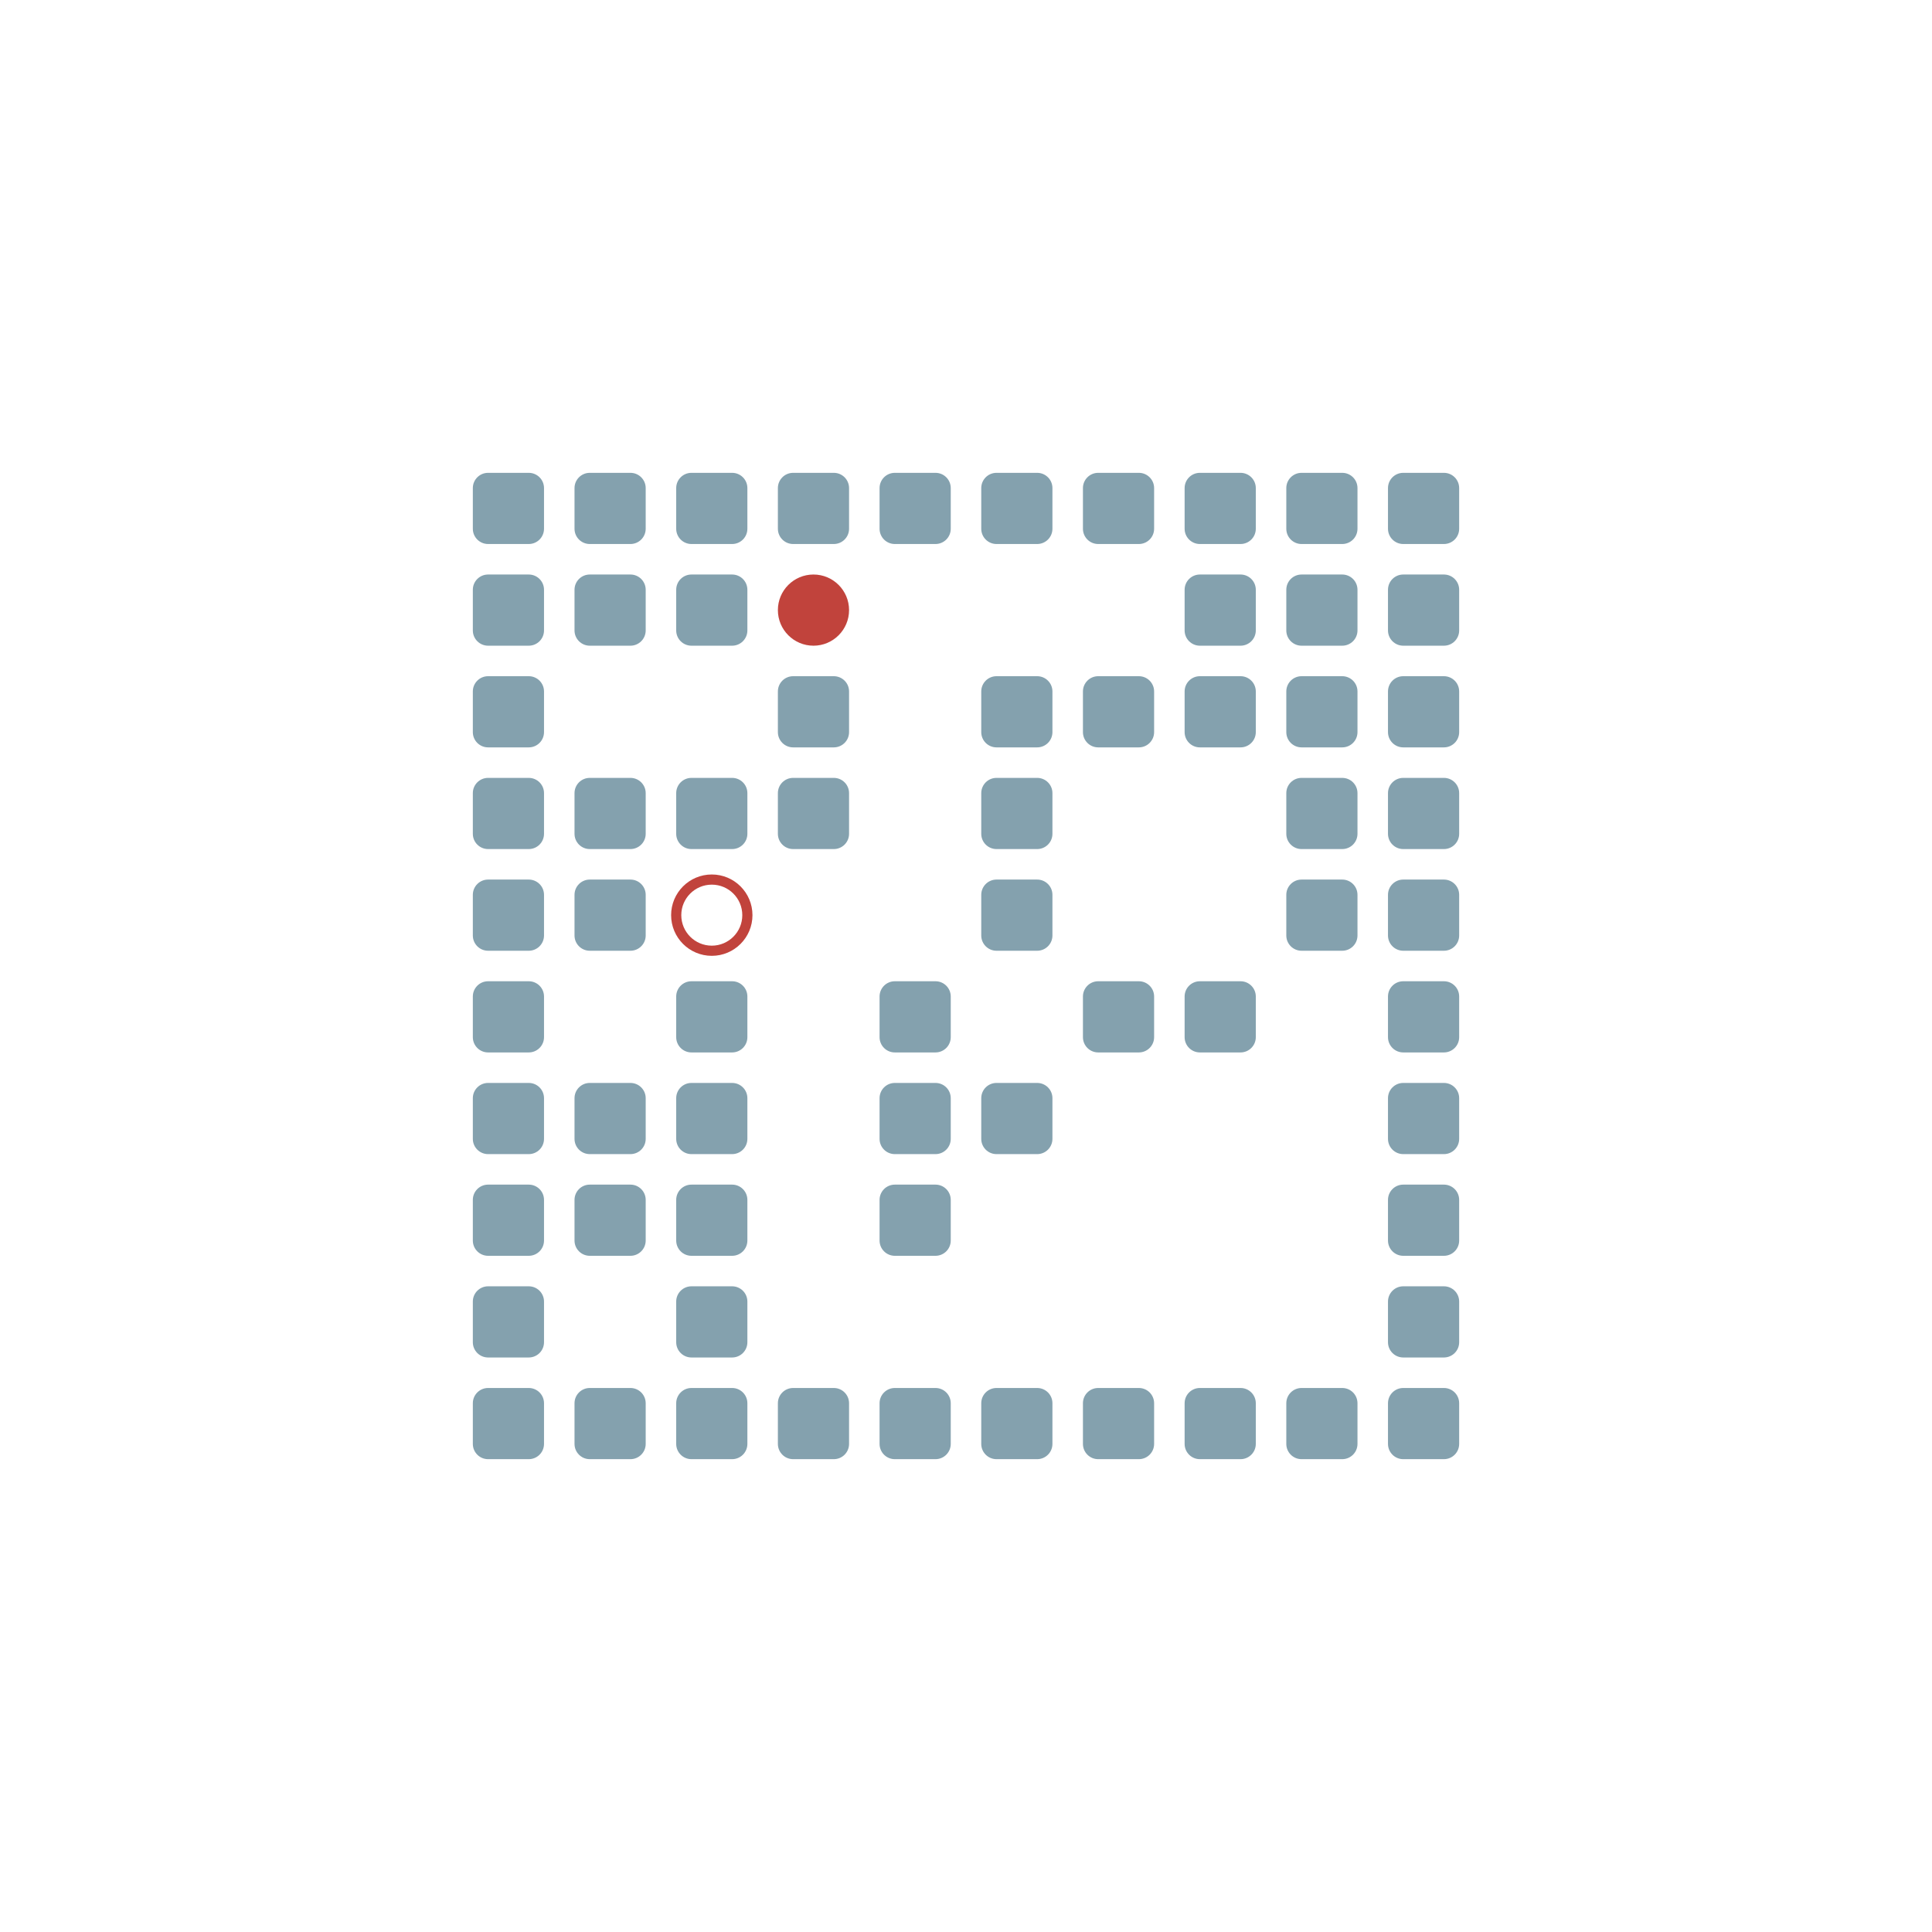
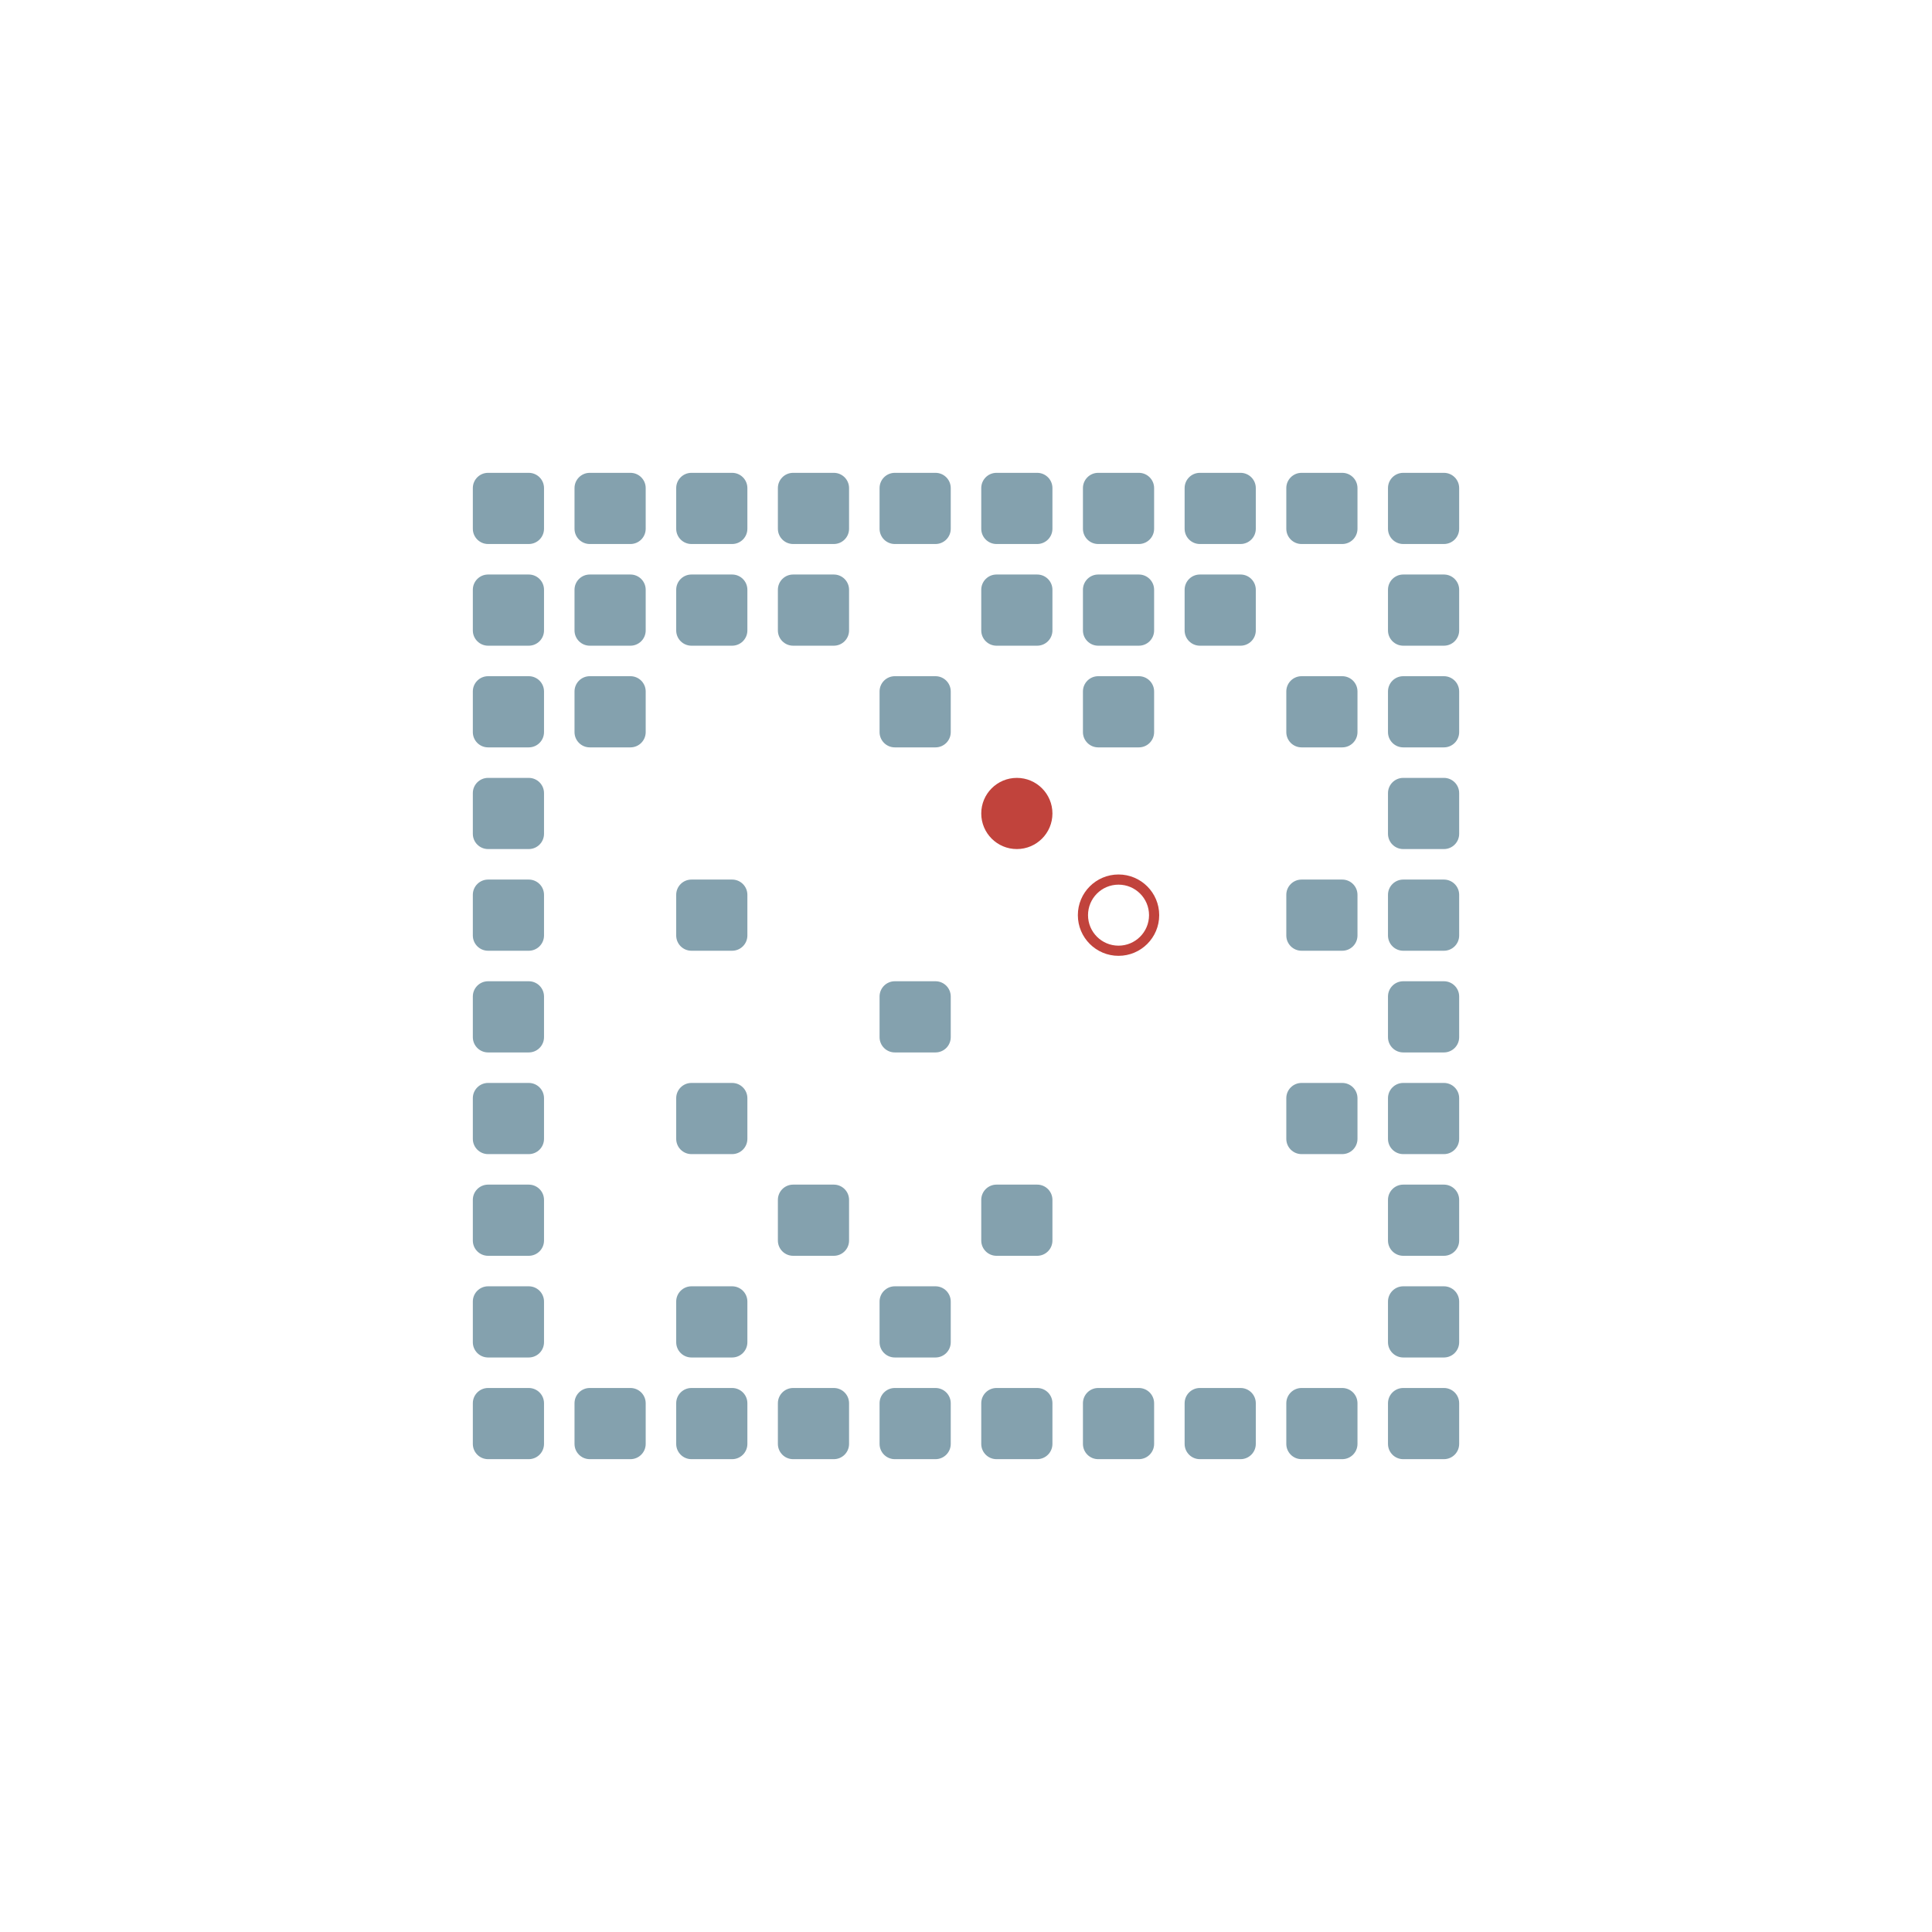
<svg xmlns="http://www.w3.org/2000/svg" width="190" height="190" viewBox="0 -1900 1900 1900">
  <defs>

</defs>
  <rect fill="#84A1AE" height="70" rx="15" width="70" x="465" y="-535" />
  <rect fill="#84A1AE" height="70" rx="15" width="70" x="465" y="-635" />
  <rect fill="#84A1AE" height="70" rx="15" width="70" x="465" y="-735" />
  <rect fill="#84A1AE" height="70" rx="15" width="70" x="465" y="-835" />
  <rect fill="#84A1AE" height="70" rx="15" width="70" x="465" y="-935" />
  <rect fill="#84A1AE" height="70" rx="15" width="70" x="465" y="-1035" />
  <rect fill="#84A1AE" height="70" rx="15" width="70" x="465" y="-1135" />
  <rect fill="#84A1AE" height="70" rx="15" width="70" x="465" y="-1235" />
  <rect fill="#84A1AE" height="70" rx="15" width="70" x="465" y="-1335" />
  <rect fill="#84A1AE" height="70" rx="15" width="70" x="465" y="-1435" />
  <rect fill="#84A1AE" height="70" rx="15" width="70" x="565" y="-535" />
-   <rect fill="#84A1AE" height="70" rx="15" width="70" x="565" y="-735" />
-   <rect fill="#84A1AE" height="70" rx="15" width="70" x="565" y="-835" />
-   <rect fill="#84A1AE" height="70" rx="15" width="70" x="565" y="-1035" />
-   <rect fill="#84A1AE" height="70" rx="15" width="70" x="565" y="-1135" />
+   <rect fill="#84A1AE" height="70" rx="15" width="70" x="565" y="-1235" />
  <rect fill="#84A1AE" height="70" rx="15" width="70" x="565" y="-1335" />
  <rect fill="#84A1AE" height="70" rx="15" width="70" x="565" y="-1435" />
  <rect fill="#84A1AE" height="70" rx="15" width="70" x="665" y="-535" />
  <rect fill="#84A1AE" height="70" rx="15" width="70" x="665" y="-635" />
-   <rect fill="#84A1AE" height="70" rx="15" width="70" x="665" y="-735" />
  <rect fill="#84A1AE" height="70" rx="15" width="70" x="665" y="-835" />
-   <rect fill="#84A1AE" height="70" rx="15" width="70" x="665" y="-935" />
-   <rect fill="#84A1AE" height="70" rx="15" width="70" x="665" y="-1135" />
+   <rect fill="#84A1AE" height="70" rx="15" width="70" x="665" y="-1035" />
  <rect fill="#84A1AE" height="70" rx="15" width="70" x="665" y="-1335" />
  <rect fill="#84A1AE" height="70" rx="15" width="70" x="665" y="-1435" />
  <rect fill="#84A1AE" height="70" rx="15" width="70" x="765" y="-535" />
-   <rect fill="#84A1AE" height="70" rx="15" width="70" x="765" y="-1135" />
-   <rect fill="#84A1AE" height="70" rx="15" width="70" x="765" y="-1235" />
+   <rect fill="#84A1AE" height="70" rx="15" width="70" x="765" y="-735" />
+   <rect fill="#84A1AE" height="70" rx="15" width="70" x="765" y="-1335" />
  <rect fill="#84A1AE" height="70" rx="15" width="70" x="765" y="-1435" />
  <rect fill="#84A1AE" height="70" rx="15" width="70" x="865" y="-535" />
-   <rect fill="#84A1AE" height="70" rx="15" width="70" x="865" y="-735" />
-   <rect fill="#84A1AE" height="70" rx="15" width="70" x="865" y="-835" />
+   <rect fill="#84A1AE" height="70" rx="15" width="70" x="865" y="-635" />
  <rect fill="#84A1AE" height="70" rx="15" width="70" x="865" y="-935" />
+   <rect fill="#84A1AE" height="70" rx="15" width="70" x="865" y="-1235" />
  <rect fill="#84A1AE" height="70" rx="15" width="70" x="865" y="-1435" />
  <rect fill="#84A1AE" height="70" rx="15" width="70" x="965" y="-535" />
-   <rect fill="#84A1AE" height="70" rx="15" width="70" x="965" y="-835" />
-   <rect fill="#84A1AE" height="70" rx="15" width="70" x="965" y="-1035" />
-   <rect fill="#84A1AE" height="70" rx="15" width="70" x="965" y="-1135" />
-   <rect fill="#84A1AE" height="70" rx="15" width="70" x="965" y="-1235" />
+   <rect fill="#84A1AE" height="70" rx="15" width="70" x="965" y="-735" />
+   <rect fill="#84A1AE" height="70" rx="15" width="70" x="965" y="-1335" />
  <rect fill="#84A1AE" height="70" rx="15" width="70" x="965" y="-1435" />
  <rect fill="#84A1AE" height="70" rx="15" width="70" x="1065" y="-535" />
-   <rect fill="#84A1AE" height="70" rx="15" width="70" x="1065" y="-935" />
  <rect fill="#84A1AE" height="70" rx="15" width="70" x="1065" y="-1235" />
+   <rect fill="#84A1AE" height="70" rx="15" width="70" x="1065" y="-1335" />
  <rect fill="#84A1AE" height="70" rx="15" width="70" x="1065" y="-1435" />
  <rect fill="#84A1AE" height="70" rx="15" width="70" x="1165" y="-535" />
-   <rect fill="#84A1AE" height="70" rx="15" width="70" x="1165" y="-935" />
-   <rect fill="#84A1AE" height="70" rx="15" width="70" x="1165" y="-1235" />
  <rect fill="#84A1AE" height="70" rx="15" width="70" x="1165" y="-1335" />
  <rect fill="#84A1AE" height="70" rx="15" width="70" x="1165" y="-1435" />
  <rect fill="#84A1AE" height="70" rx="15" width="70" x="1265" y="-535" />
+   <rect fill="#84A1AE" height="70" rx="15" width="70" x="1265" y="-835" />
  <rect fill="#84A1AE" height="70" rx="15" width="70" x="1265" y="-1035" />
-   <rect fill="#84A1AE" height="70" rx="15" width="70" x="1265" y="-1135" />
  <rect fill="#84A1AE" height="70" rx="15" width="70" x="1265" y="-1235" />
-   <rect fill="#84A1AE" height="70" rx="15" width="70" x="1265" y="-1335" />
  <rect fill="#84A1AE" height="70" rx="15" width="70" x="1265" y="-1435" />
  <rect fill="#84A1AE" height="70" rx="15" width="70" x="1365" y="-535" />
  <rect fill="#84A1AE" height="70" rx="15" width="70" x="1365" y="-635" />
  <rect fill="#84A1AE" height="70" rx="15" width="70" x="1365" y="-735" />
  <rect fill="#84A1AE" height="70" rx="15" width="70" x="1365" y="-835" />
  <rect fill="#84A1AE" height="70" rx="15" width="70" x="1365" y="-935" />
  <rect fill="#84A1AE" height="70" rx="15" width="70" x="1365" y="-1035" />
  <rect fill="#84A1AE" height="70" rx="15" width="70" x="1365" y="-1135" />
  <rect fill="#84A1AE" height="70" rx="15" width="70" x="1365" y="-1235" />
  <rect fill="#84A1AE" height="70" rx="15" width="70" x="1365" y="-1335" />
  <rect fill="#84A1AE" height="70" rx="15" width="70" x="1365" y="-1435" />
-   <circle cx="800" cy="-1300" fill="#c1433c" r="35">
-     <animate attributeName="cy" dur="8.68s" keyTimes="0.0;0.031;0.156;0.188;0.219;0.25;0.812;0.844;0.938;0.969;1.0" repeatCount="indefinite" values="-1300;-1300;-1300;-1200;-1200;-1300;-1300;-1200;-1200;-1300;-1300" />
-     <animate attributeName="cx" dur="8.68s" keyTimes="0.0;0.031;0.062;0.094;0.281;0.312;0.375;0.406;0.438;0.469;0.656;0.688;0.719;0.75;1.0" repeatCount="indefinite" values="800;800;800;900;900;1000;1000;900;900;1000;1000;900;800;900;900" />
-     <animate attributeName="visibility" dur="8.68s" keyTimes="0.0;0.031;1.0" repeatCount="indefinite" values="visible;visible;visible" />
+   <circle cx="1000" cy="-1100" fill="#c1433c" r="35">
+     <animate attributeName="cy" dur="1.12s" keyTimes="0.0;0.2;0.6;0.8;1.0" repeatCount="indefinite" values="-1100;-1100;-1100;-1200;-1200" />
+     <animate attributeName="cx" dur="1.12s" keyTimes="0.0;0.2;0.4;0.6;1.0" repeatCount="indefinite" values="1000;1000;1100;1200;1200" />
+     <animate attributeName="visibility" dur="1.12s" keyTimes="0.0;0.2;1.0" repeatCount="indefinite" values="visible;visible;visible" />
  </circle>
-   <circle cx="700" cy="-1000" fill="none" r="35" stroke="#c1433c" stroke-width="10">
-     <animate attributeName="visibility" dur="8.68s" keyTimes="0.0;0.031;1.0" repeatCount="indefinite" values="visible;visible;visible" />
+   <circle cx="1100" cy="-1000" fill="none" r="35" stroke="#c1433c" stroke-width="10">
+     <animate attributeName="visibility" dur="1.12s" keyTimes="0.0;0.2;1.0" repeatCount="indefinite" values="visible;visible;visible" />
  </circle>
</svg>
